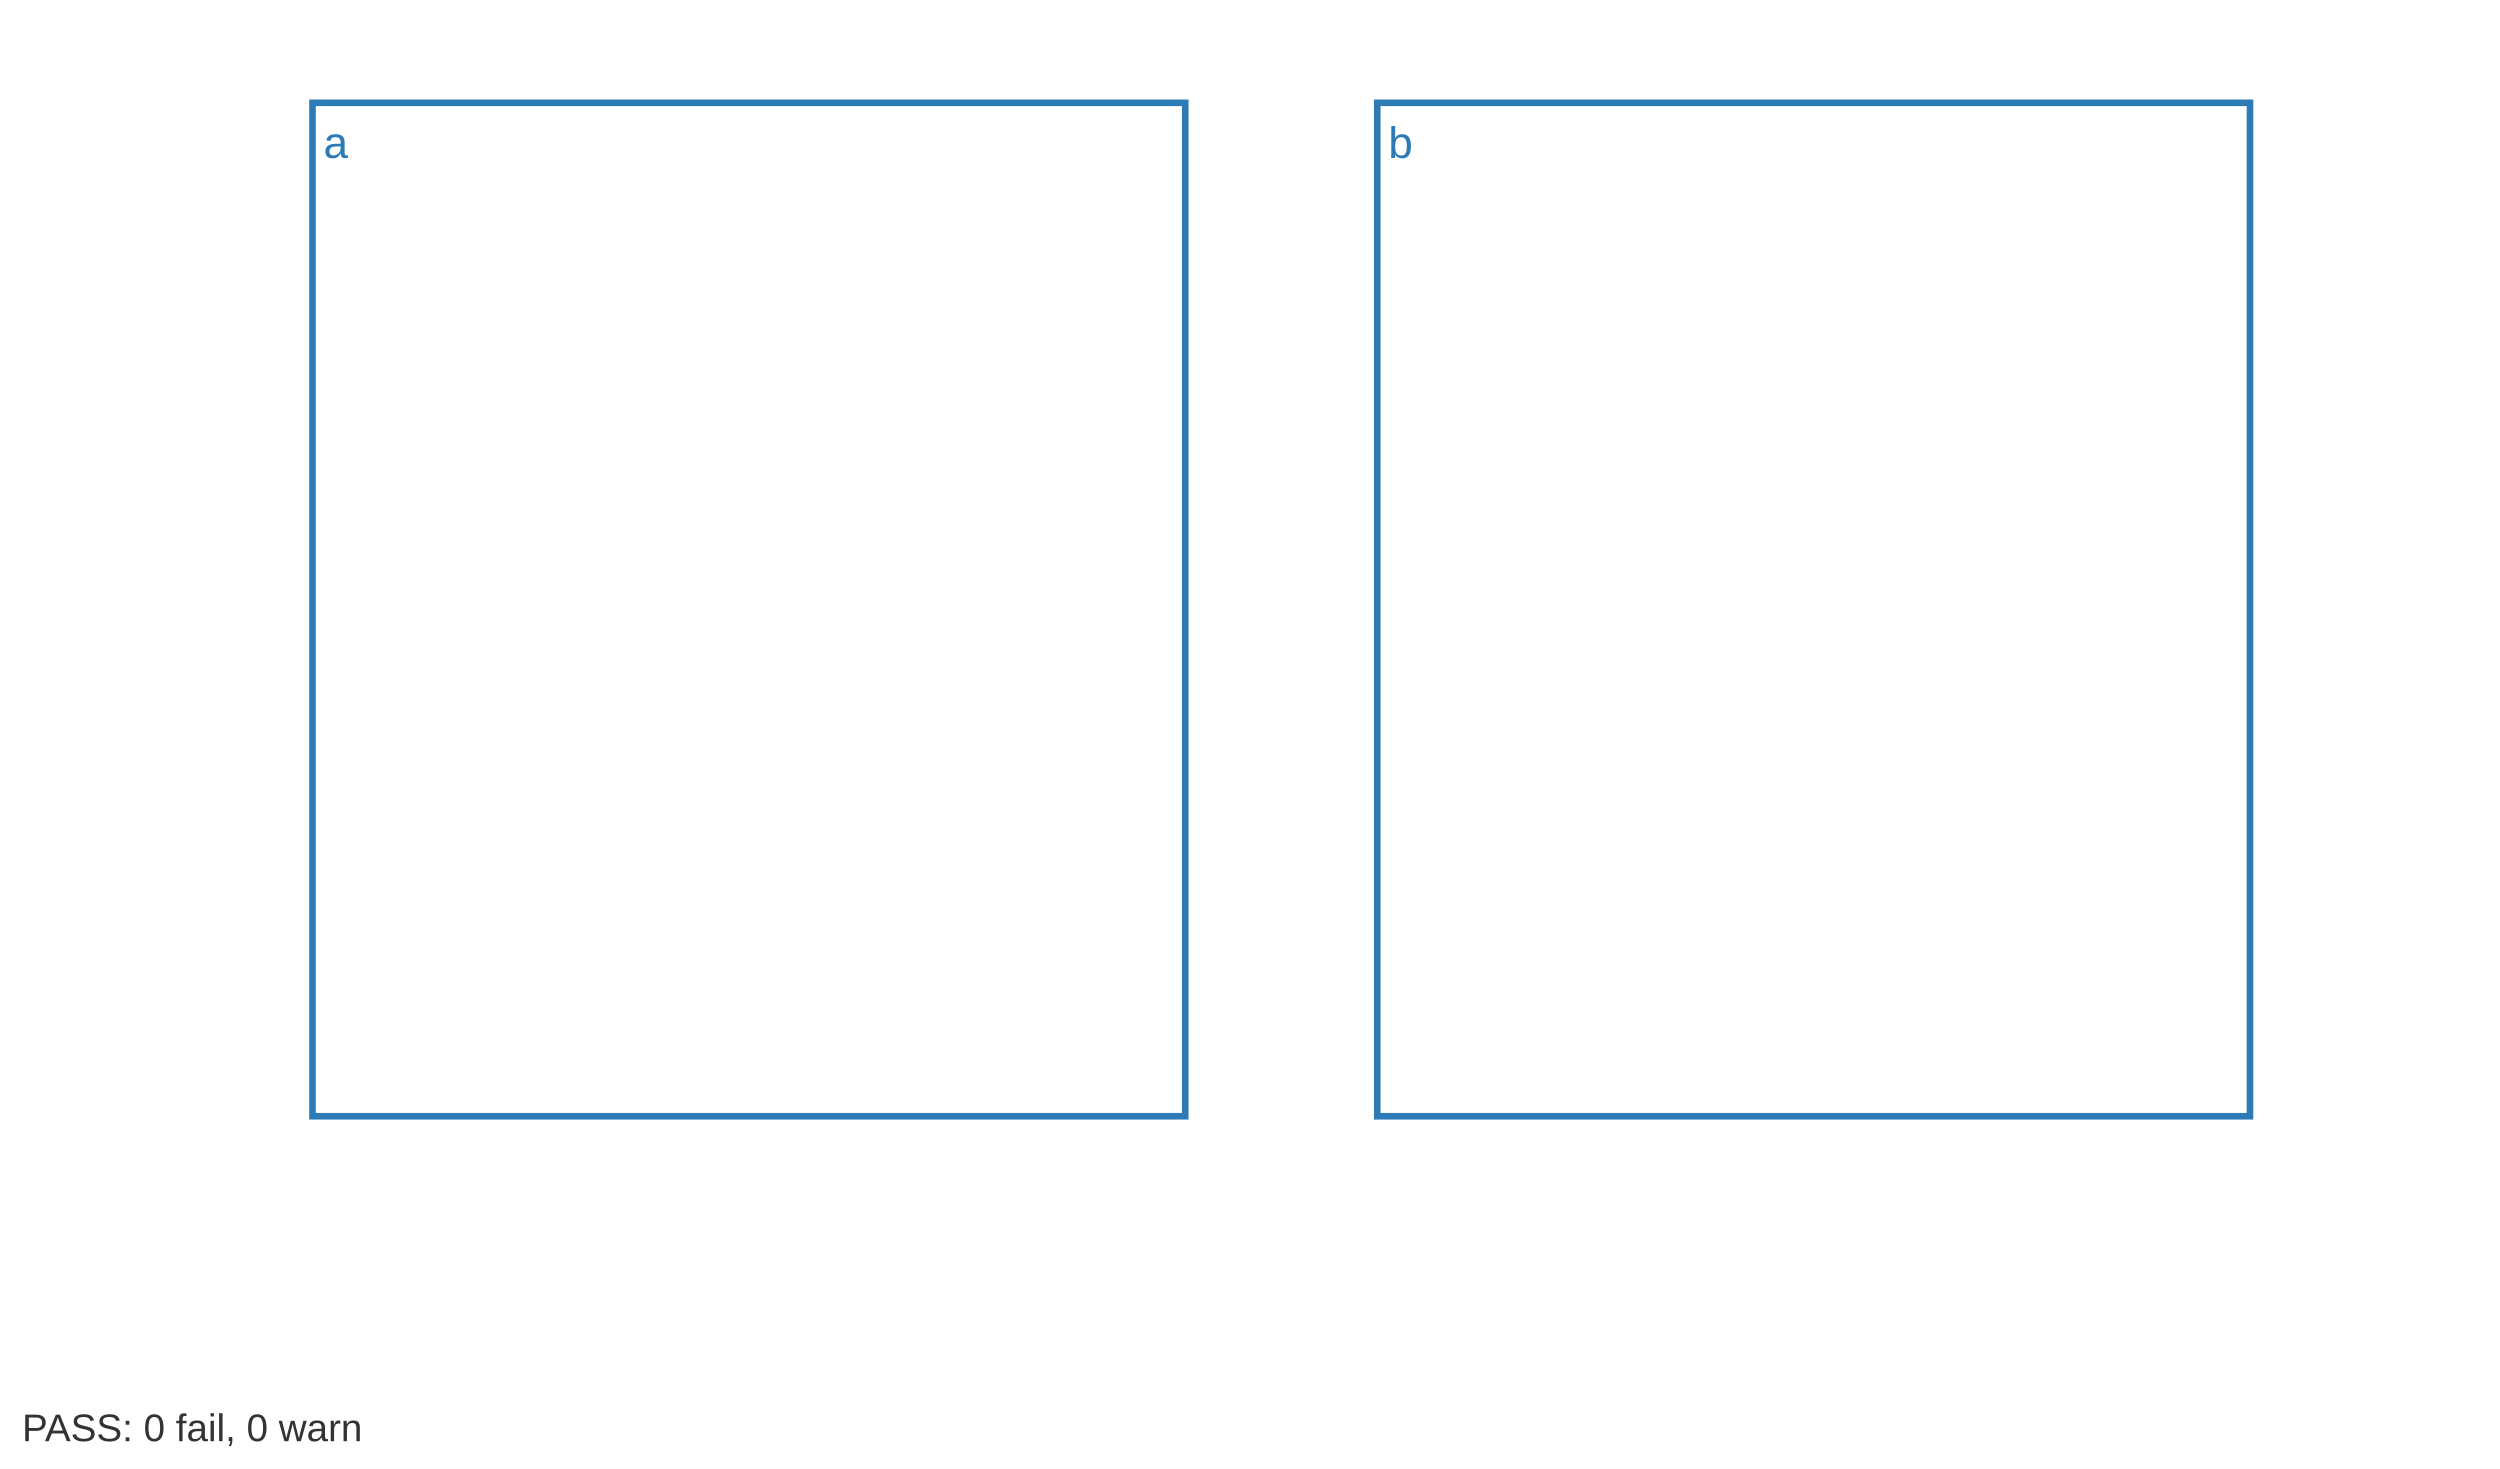
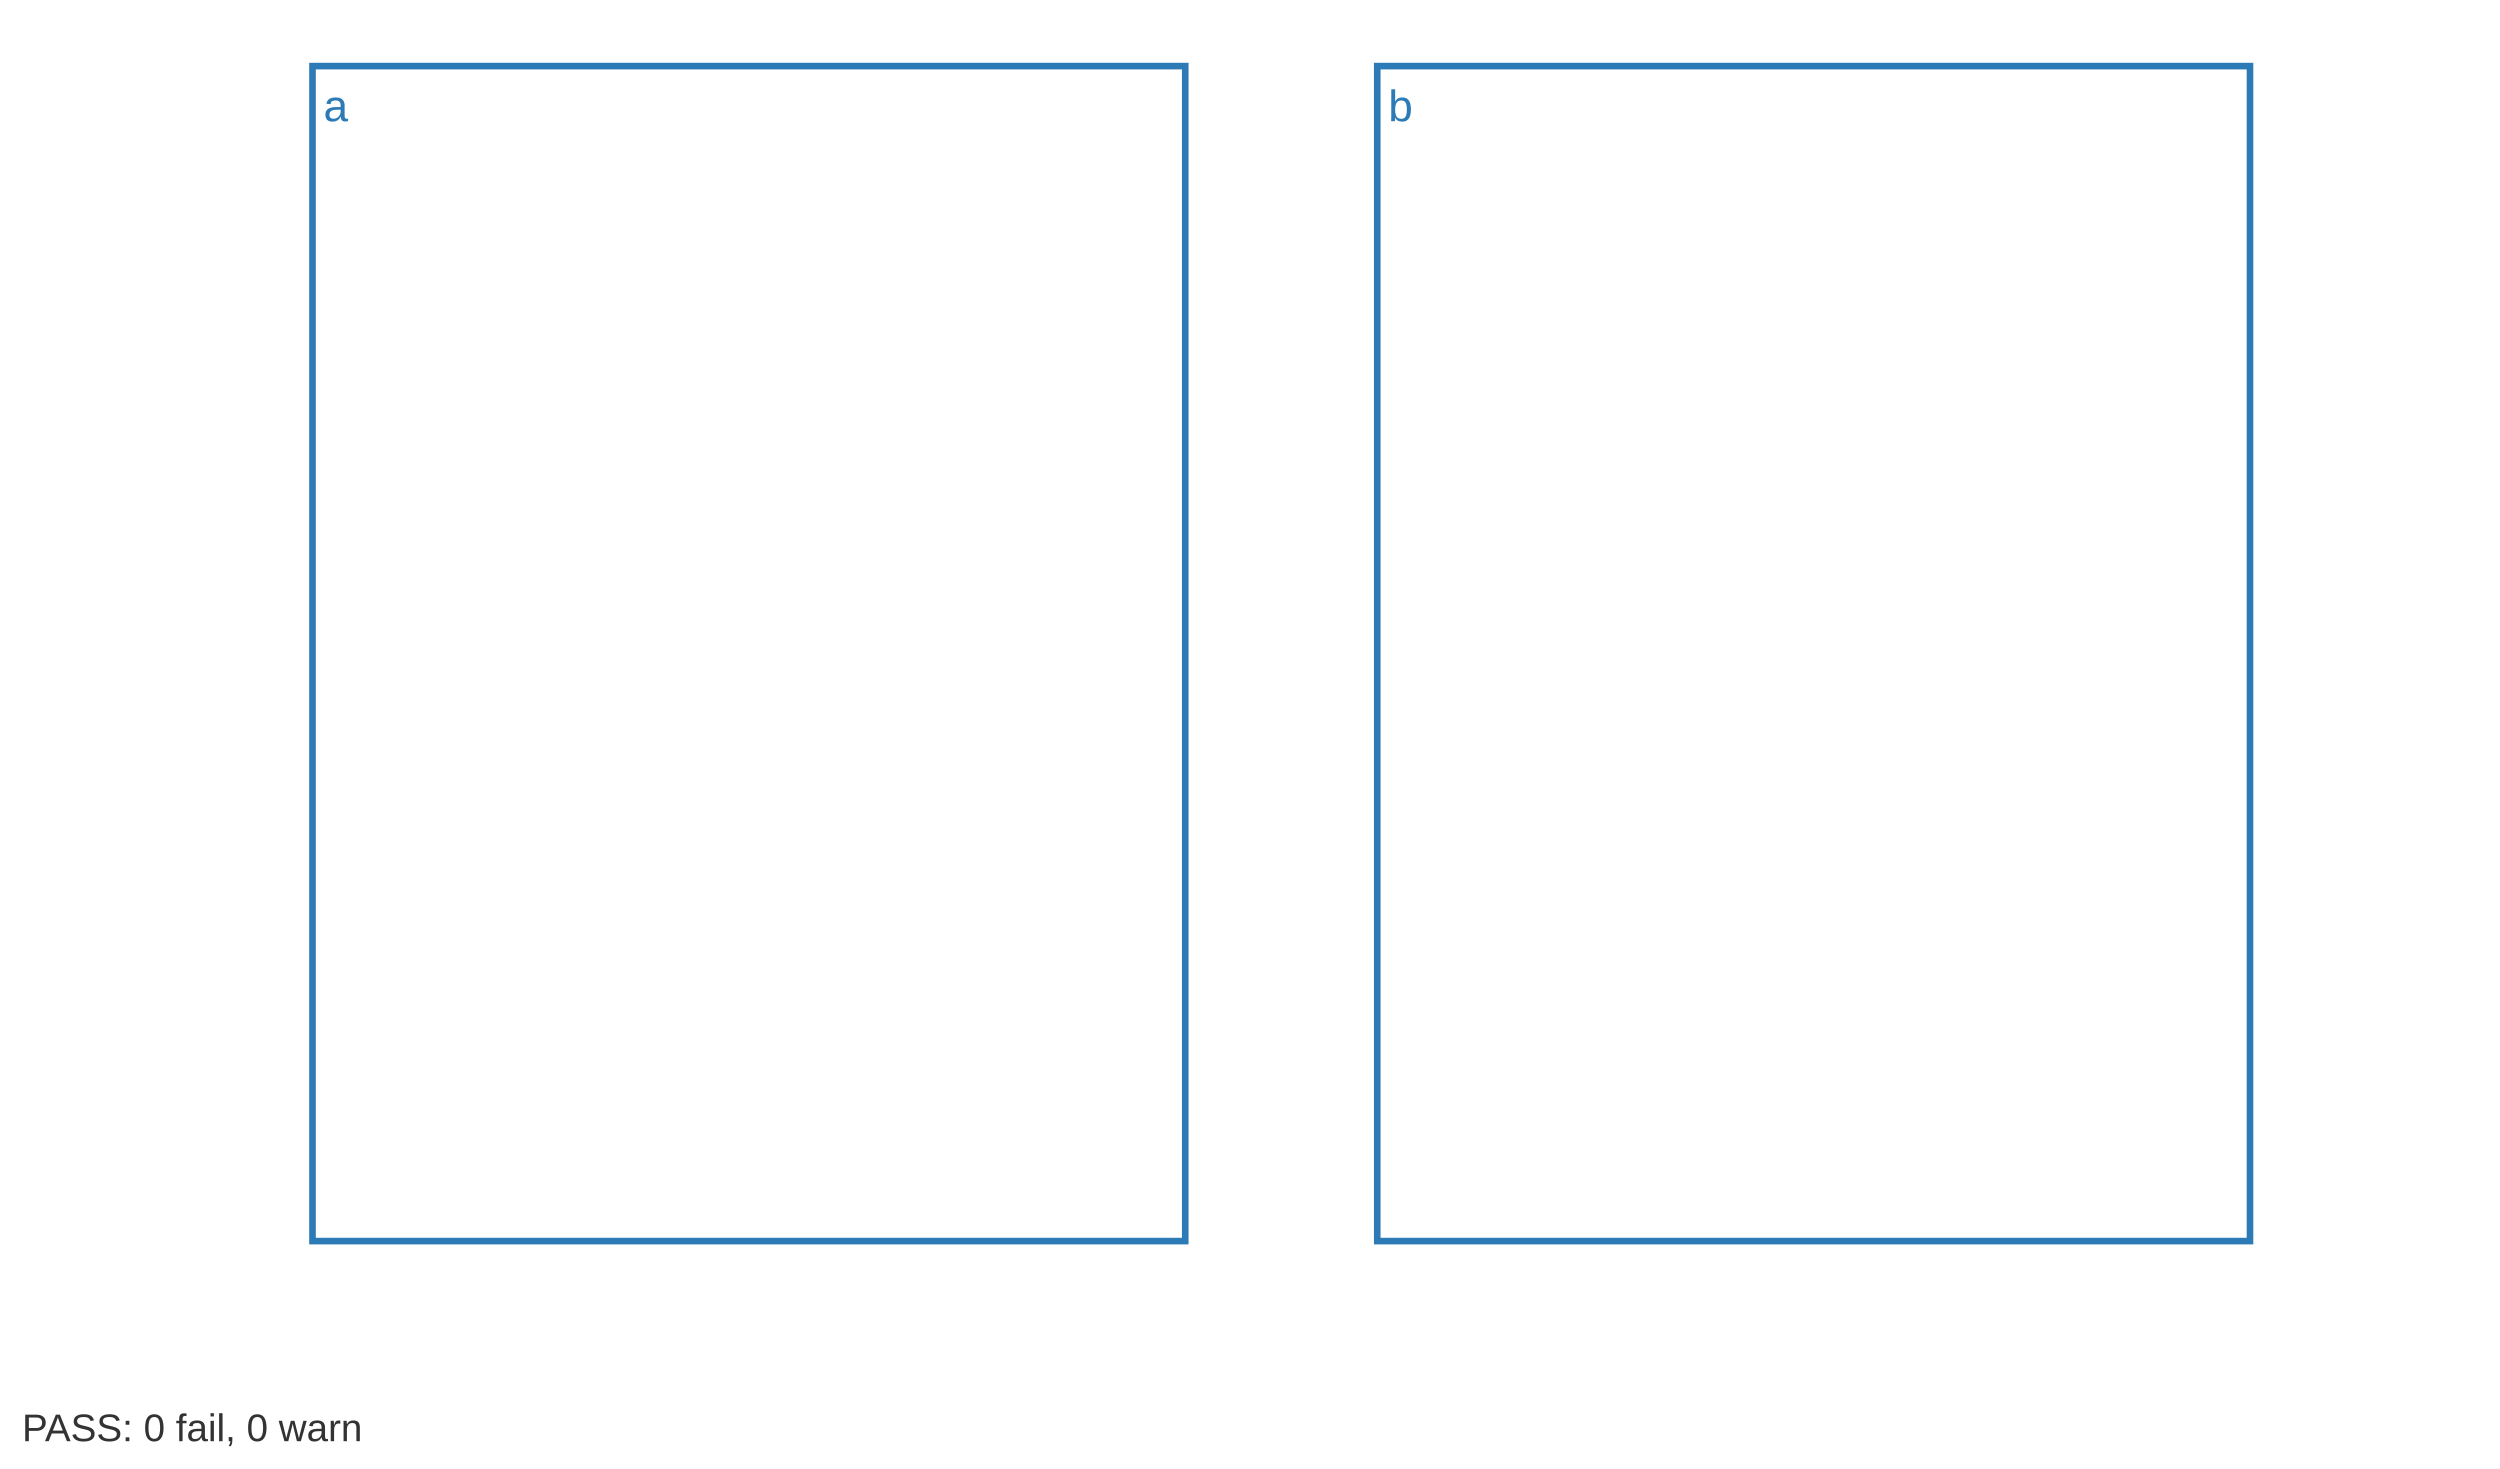
<svg xmlns="http://www.w3.org/2000/svg" width="453.543pt" height="266.457pt" viewBox="0 0 453.543 266.457">
  <rect width="100%" height="100%" fill="white" />
-   <rect x="56.693" y="18.652" width="158.332" height="183.855" fill="none" stroke="#2c7bb6" stroke-width="1.2" />
-   <text x="58.693" y="28.652" font-family="Arial, sans-serif" font-size="8" fill="#2c7bb6">a</text>
-   <rect x="249.857" y="18.652" width="158.332" height="183.855" fill="none" stroke="#2c7bb6" stroke-width="1.2" />
-   <text x="251.857" y="28.652" font-family="Arial, sans-serif" font-size="8" fill="#2c7bb6">b</text>
+   <rect x="56.693" y="11.991" width="158.332" height="213.165" fill="none" stroke="#2c7bb6" stroke-width="1.2" />
+   <text x="58.693" y="21.991" font-family="Arial, sans-serif" font-size="8" fill="#2c7bb6">a</text>
+   <rect x="249.857" y="11.991" width="158.332" height="213.165" fill="none" stroke="#2c7bb6" stroke-width="1.2" />
+   <text x="251.857" y="21.991" font-family="Arial, sans-serif" font-size="8" fill="#2c7bb6">b</text>
  <text x="4" y="261.457" font-family="Arial, sans-serif" font-size="7" fill="#333">PASS: 0 fail, 0 warn</text>
</svg>
